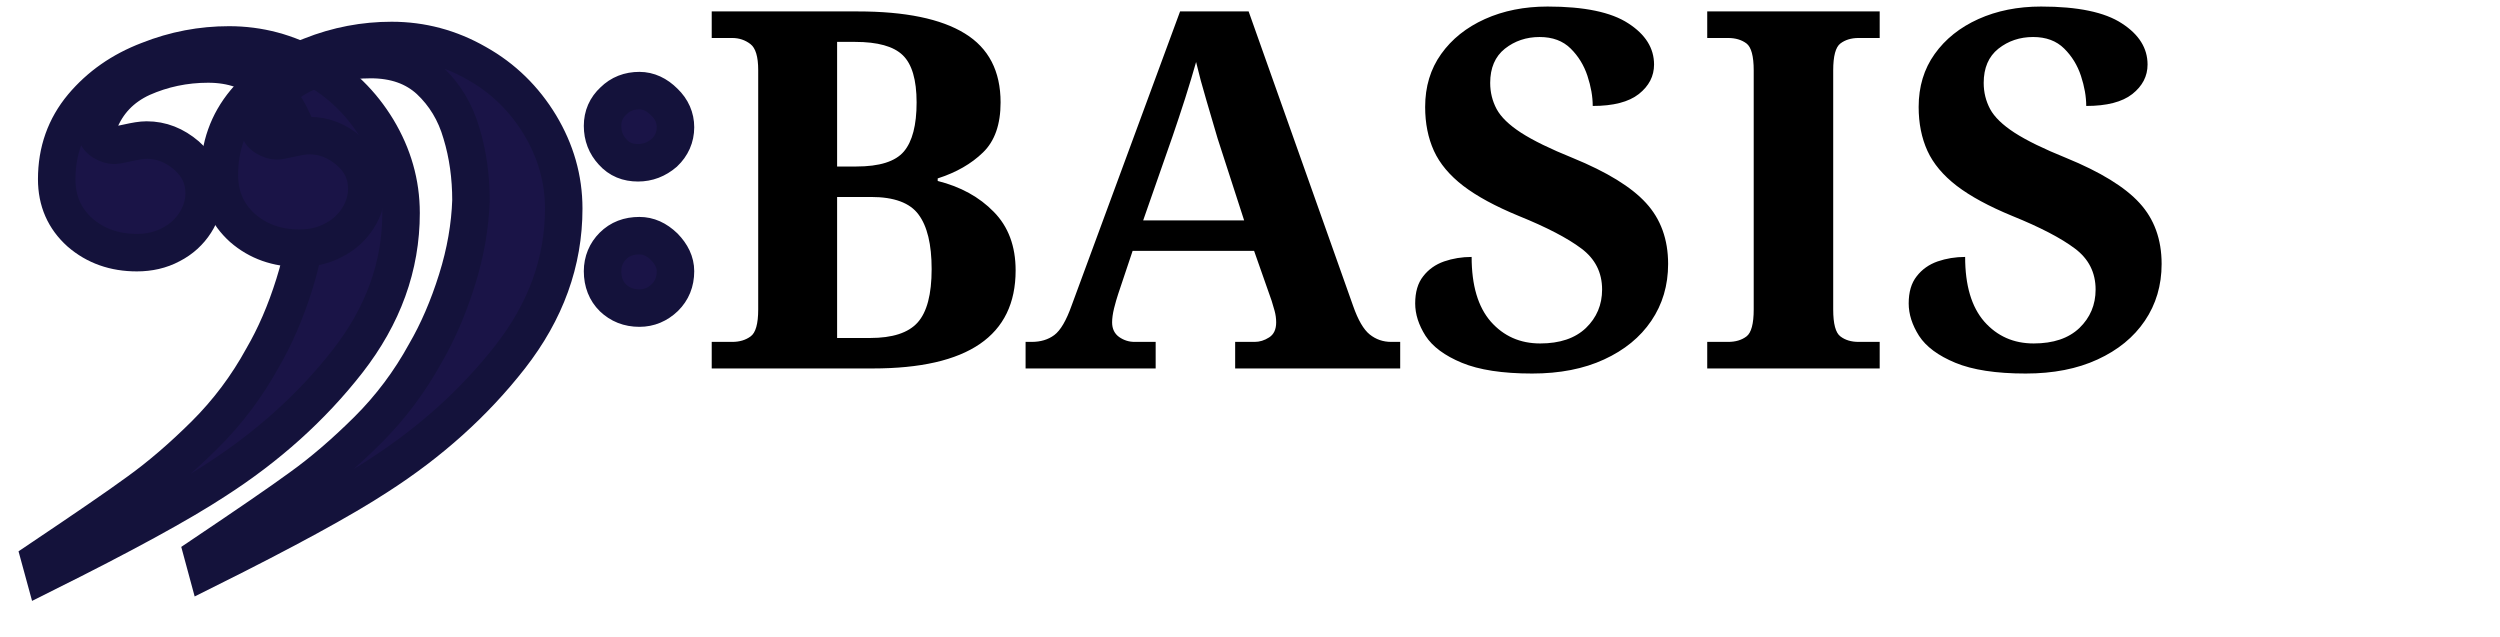
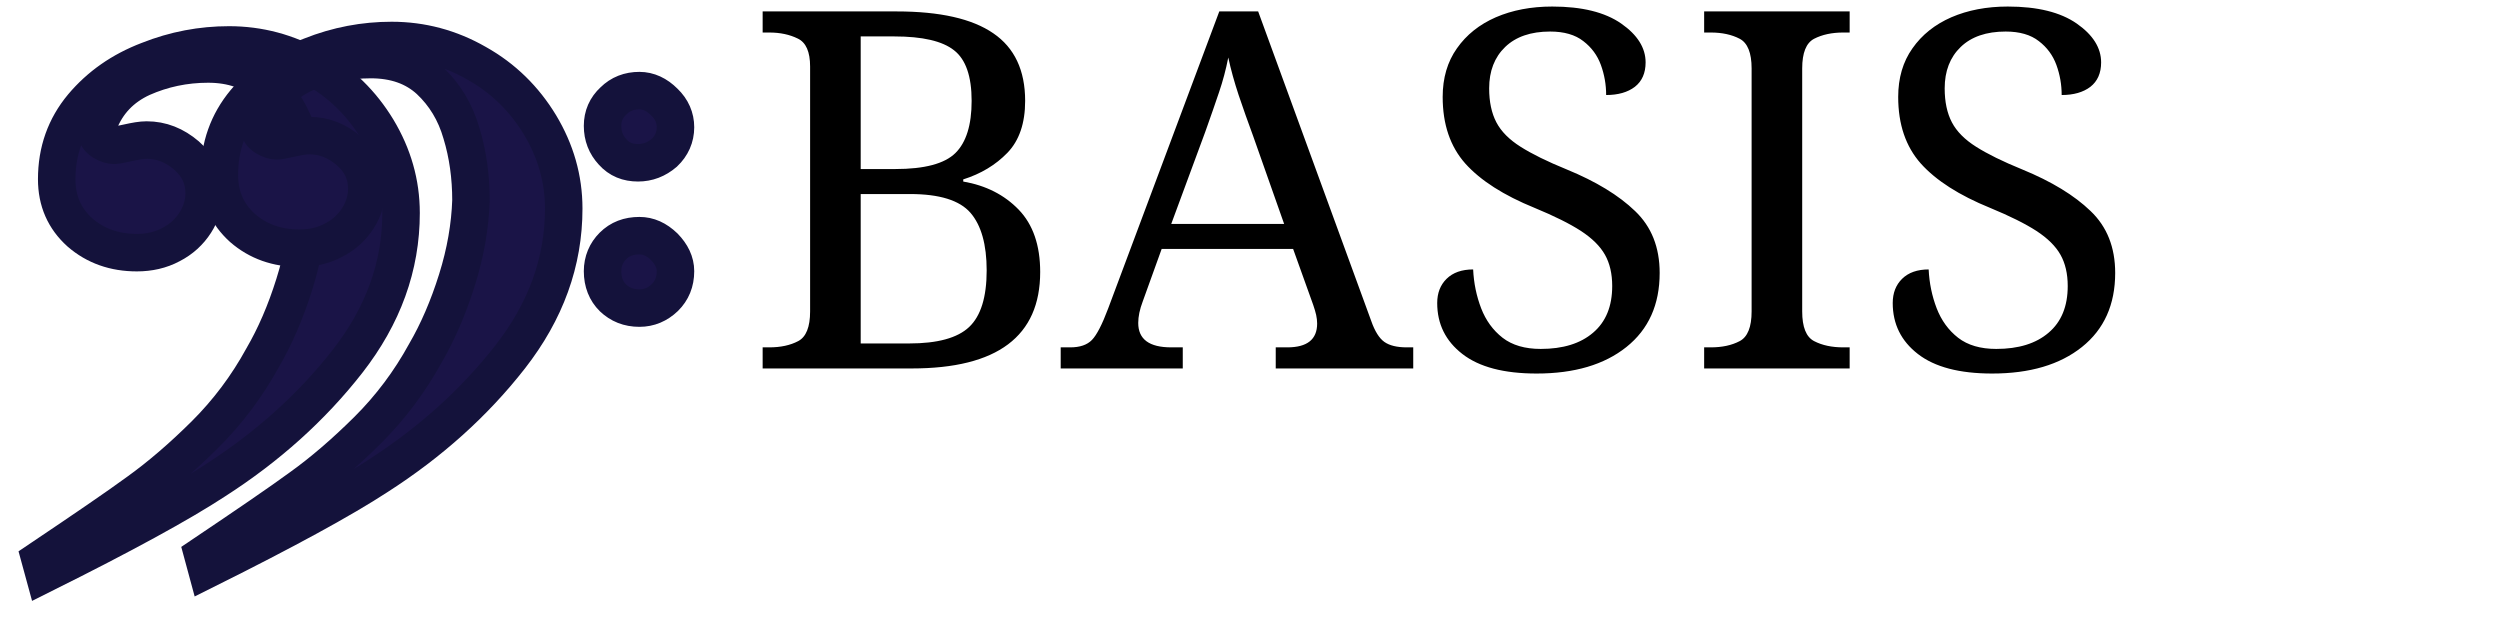
<svg xmlns="http://www.w3.org/2000/svg" width="200" height="50.959">
  <g>
    <g id="Background_Bass_Clef">
      <path stroke="#14123B" d="m3.213,44.75c3.531,-2.373 6.167,-4.171 7.865,-5.413c1.697,-1.22 3.487,-2.751 5.318,-4.57c1.832,-1.823 3.375,-3.884 4.626,-6.169c0.982,-1.688 1.832,-3.643 2.525,-5.861c0.693,-2.197 1.051,-4.327 1.118,-6.346c0,-1.886 -0.246,-3.684 -0.759,-5.37c-0.492,-1.708 -1.341,-3.106 -2.548,-4.238c-1.207,-1.107 -2.771,-1.664 -4.714,-1.664c-1.876,0 -3.641,0.377 -5.295,1.111c-1.63,0.753 -2.793,1.952 -3.441,3.638c0,0.156 -0.089,0.355 -0.223,0.645c0.044,0.354 0.223,0.622 0.558,0.822c0.334,0.2 0.626,0.289 0.894,0.289c0.135,0 0.513,-0.066 1.096,-0.199c0.603,-0.134 1.095,-0.222 1.497,-0.222c1.184,0 2.234,0.421 3.196,1.242c0.938,0.822 1.408,1.82 1.408,2.996c0,0.844 -0.247,1.642 -0.716,2.374c-0.469,0.732 -1.118,1.331 -1.944,1.754c-0.826,0.443 -1.743,0.643 -2.725,0.643c-1.788,0 -3.308,-0.533 -4.558,-1.619c-1.229,-1.11 -1.854,-2.507 -1.854,-4.26c0,-2.241 0.692,-4.172 2.056,-5.812c1.384,-1.644 3.128,-2.864 5.272,-3.684c2.123,-0.843 4.268,-1.242 6.457,-1.242c2.392,0 4.67,0.599 6.792,1.82c2.145,1.198 3.822,2.863 5.073,4.926c1.251,2.087 1.898,4.304 1.898,6.702c0,4.259 -1.431,8.209 -4.289,11.872c-2.861,3.661 -6.391,6.833 -10.613,9.542c-2.815,1.842 -7.374,4.327 -13.652,7.457l-0.318,-1.164z" stroke-width="3" fill="#1A1447" id="Base_Clef_wo_dots" />
    </g>
    <g id="Foreground_Bass_Clef">
      <path stroke="#14123B" d="m16.229,44.397c3.53,-2.375 6.166,-4.173 7.864,-5.415c1.699,-1.22 3.485,-2.75 5.318,-4.57c1.832,-1.823 3.373,-3.882 4.626,-6.169c0.981,-1.688 1.83,-3.642 2.524,-5.861c0.691,-2.197 1.048,-4.328 1.117,-6.346c0,-1.887 -0.246,-3.683 -0.759,-5.37c-0.491,-1.706 -1.343,-3.104 -2.547,-4.236c-1.207,-1.109 -2.771,-1.665 -4.714,-1.665c-1.878,0 -3.643,0.376 -5.295,1.109c-1.631,0.754 -2.794,1.954 -3.441,3.639c0,0.156 -0.09,0.355 -0.225,0.645c0.045,0.355 0.225,0.621 0.559,0.822c0.335,0.199 0.625,0.288 0.893,0.288c0.135,0 0.514,-0.064 1.095,-0.199c0.604,-0.133 1.095,-0.222 1.498,-0.222c1.185,0 2.234,0.422 3.194,1.243c0.938,0.821 1.408,1.819 1.408,2.996c0,0.844 -0.245,1.642 -0.714,2.375c-0.469,0.733 -1.118,1.332 -1.943,1.753c-0.827,0.443 -1.744,0.643 -2.727,0.643c-1.788,0 -3.306,-0.532 -4.558,-1.619c-1.229,-1.11 -1.854,-2.508 -1.854,-4.26c0,-2.241 0.693,-4.172 2.055,-5.813c1.386,-1.642 3.129,-2.863 5.274,-3.684c2.122,-0.843 4.268,-1.242 6.458,-1.242c2.389,0 4.667,0.6 6.791,1.82c2.142,1.198 3.821,2.863 5.072,4.926c1.252,2.086 1.9,4.305 1.9,6.702c0,4.26 -1.429,8.21 -4.291,11.874c-2.86,3.66 -6.39,6.834 -10.612,9.542c-2.815,1.839 -7.374,4.326 -13.652,7.455l-0.314,-1.161zm31.976,-34.328c0,-0.8 0.295,-1.464 0.872,-1.997c0.563,-0.555 1.251,-0.822 2.077,-0.822c0.72,0 1.391,0.311 1.989,0.911c0.604,0.577 0.895,1.263 0.895,2.02c0,0.799 -0.313,1.488 -0.895,2.042c-0.626,0.533 -1.317,0.799 -2.1,0.799c-0.828,0 -1.497,-0.265 -2.033,-0.865c-0.534,-0.579 -0.805,-1.267 -0.805,-2.088zm0,11.628c0,-0.799 0.295,-1.486 0.828,-2.02c0.558,-0.556 1.251,-0.822 2.121,-0.822c0.72,0 1.363,0.289 1.989,0.888c0.581,0.6 0.895,1.243 0.895,1.953c0,0.866 -0.291,1.553 -0.849,2.108c-0.581,0.554 -1.253,0.843 -2.035,0.843c-0.87,0 -1.559,-0.289 -2.121,-0.822c-0.534,-0.531 -0.828,-1.241 -0.828,-2.128z" stroke-width="3" fill="#1A1447" id="Base_Clef" />
    </g>
    <text stroke="#000000" transform="matrix(5.47727 0 0 1 -543.429 0)" xml:space="preserve" text-anchor="middle" font-family="serif" font-size="24" id="svg_1" y="30.73" x="115.875" stroke-width="0" fill="#000000" />
-     <text stroke="#000000" font-weight="bold" xml:space="preserve" text-anchor="middle" font-family="Serif" font-size="40" id="svg_2" y="29.48" x="115.375" stroke-linecap="null" stroke-linejoin="null" stroke-dasharray="null" stroke-width="0" fill="#000000">BASIS</text>
+     <text stroke="#000000" font-weight="normal" xml:space="preserve" text-anchor="middle" font-family="Serif" font-size="40" id="svg_2" y="29.48" x="115.375" stroke-linecap="null" stroke-linejoin="null" stroke-dasharray="null" stroke-width="0" fill="#000000">BASIS</text>
  </g>
</svg>
